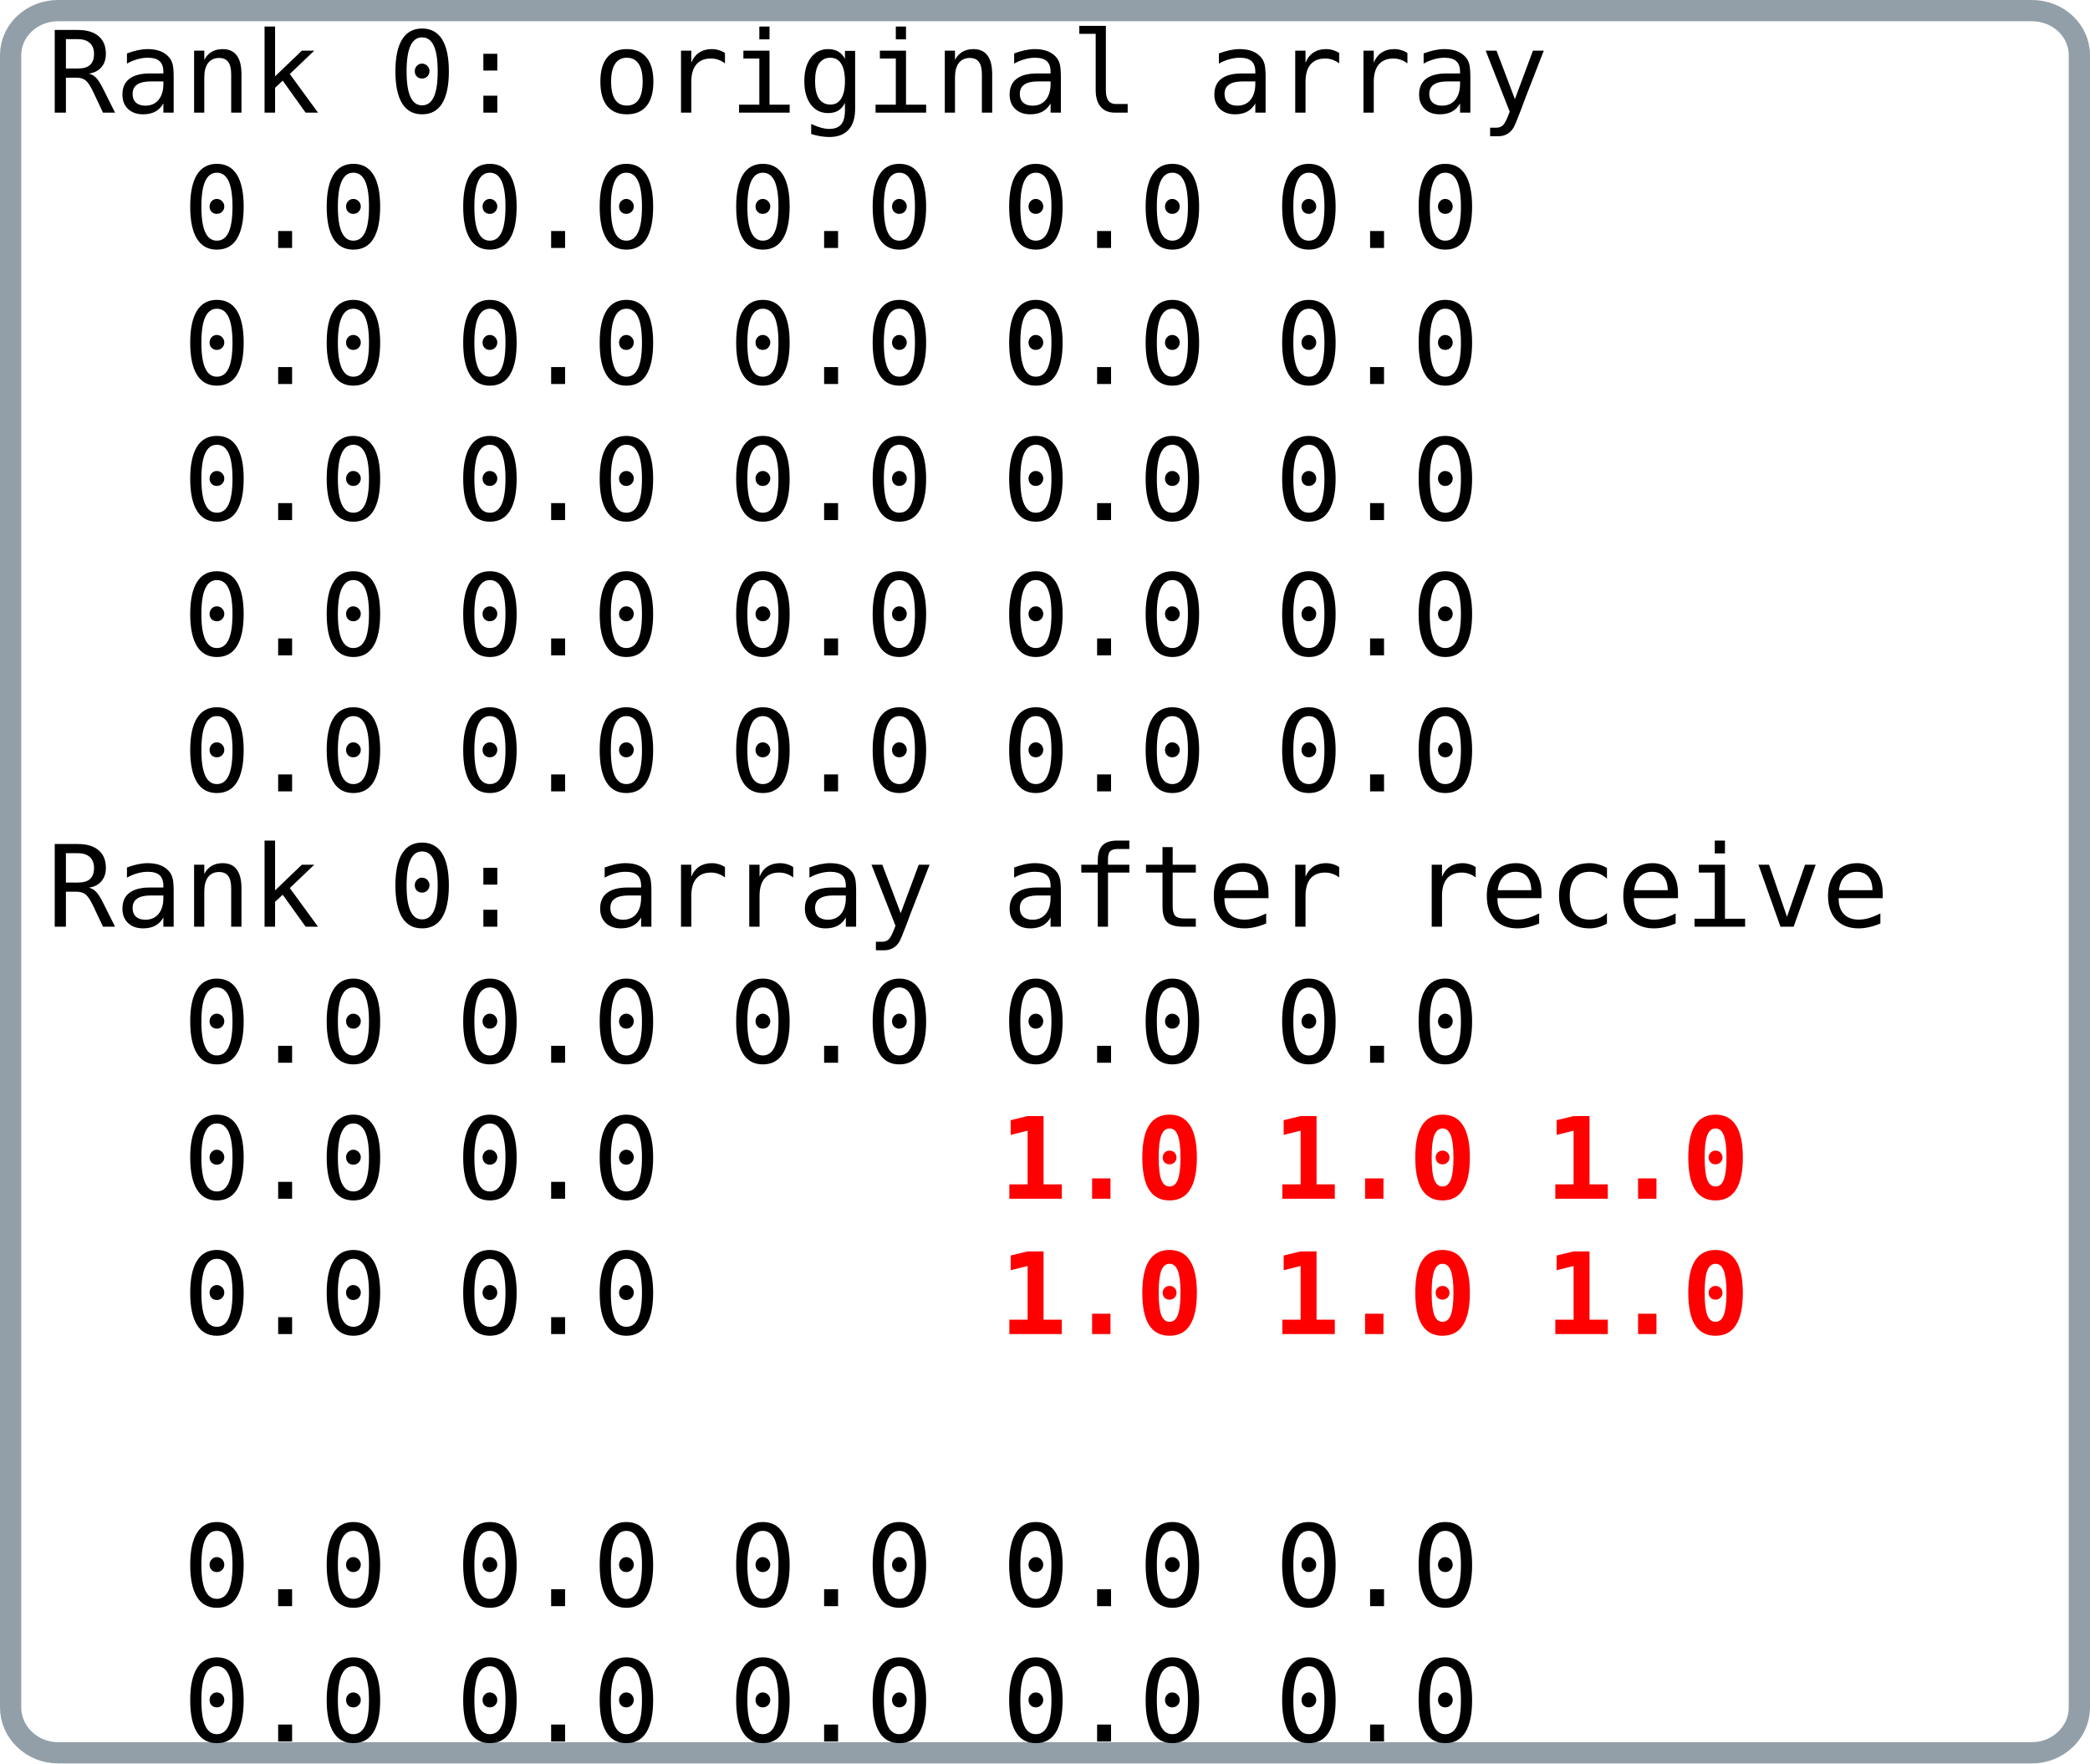
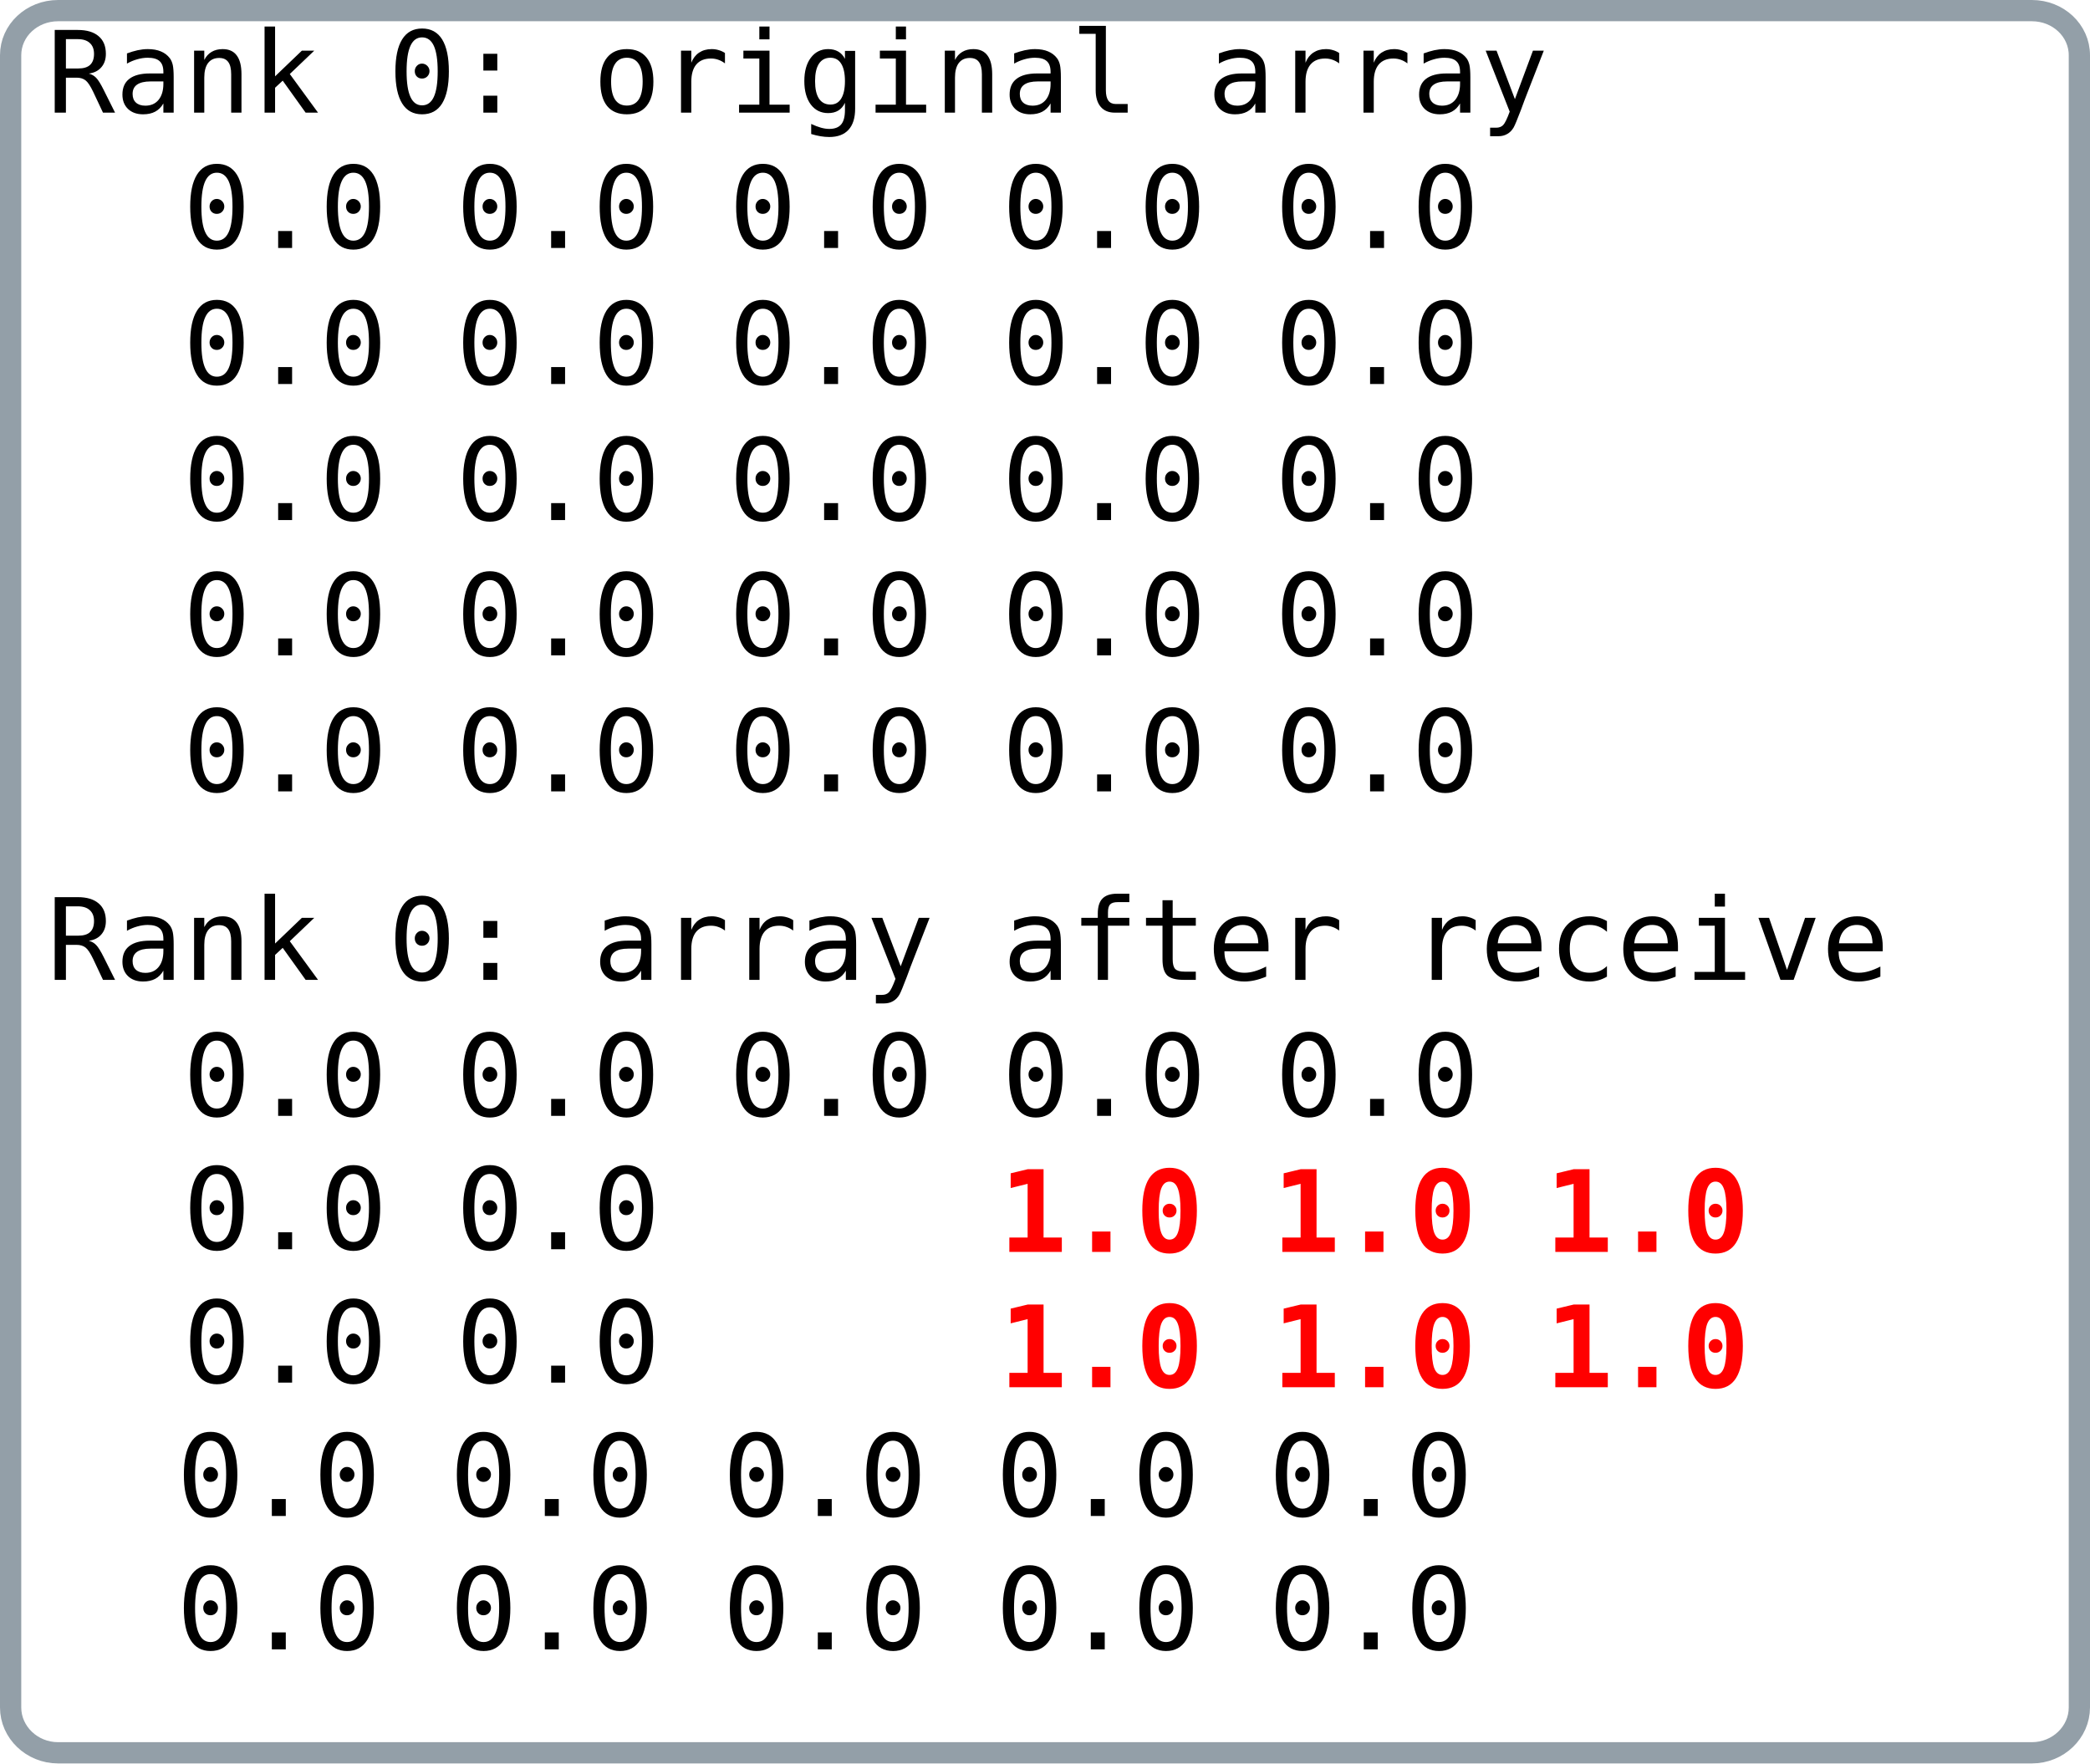
<svg xmlns="http://www.w3.org/2000/svg" viewBox="0 0 393.333 331.866" height="331.866" width="393.333" xml:space="preserve" id="svg2" version="1.1">
  <defs id="defs6">
    <clipPath id="clipPath18" clipPathUnits="userSpaceOnUse">
      <path style="clip-rule:evenodd" id="path16" d="M 0,-0.2 H 793.6 V 595 H 0 Z" />
    </clipPath>
  </defs>
  <g transform="matrix(1.333333,0,0,-1.333333,-338.2668,547.1998)" id="g10">
    <g id="g12">
      <g clip-path="url(#clipPath18)" id="g14">
        <g id="g22" />
        <g id="g24" />
        <g id="g26">
          <path id="path28" style="fill:none;stroke:#939fa8;stroke-width:3;stroke-linecap:butt;stroke-linejoin:miter;stroke-miterlimit:7.661;stroke-dasharray:none;stroke-opacity:1" d="m 261.9,408.9 v 0 c -3.7,0 -6.7,-2.8 -6.7,-6.3 V 169.4 c 0,-3.5 3,-6.4 6.7,-6.4 h 278.6 c 3.7,0 6.7,2.9 6.7,6.4 v 233.2 c 0,3.5 -3,6.3 -6.7,6.3 z" />
        </g>
        <g id="g30">
          <path id="path32" style="fill:none;stroke:#939fa8;stroke-width:3;stroke-linecap:butt;stroke-linejoin:miter;stroke-miterlimit:7.661;stroke-dasharray:none;stroke-opacity:1" d="M 255.2,408.9 Z" />
        </g>
-         <g id="g34">
+         <g id="g34" transform="translate(0,-7.5)">
          <path id="path36" style="fill:none;stroke:#939fa8;stroke-width:3;stroke-linecap:butt;stroke-linejoin:miter;stroke-miterlimit:7.661;stroke-dasharray:none;stroke-opacity:1" d="M 547.2,163 Z" />
        </g>
        <g id="g38">
          <text id="text42" style="font-variant:normal;font-weight:normal;font-size:16px;font-family:'DejaVu Sans Mono';-inkscape-font-specification:DejaVuSansMono;writing-mode:lr-tb;fill:#000000;fill-opacity:1;fill-rule:nonzero;stroke:none" transform="matrix(1,0,0,-1,260.3,394.5)">
            <tspan id="tspan40" y="0" x="0 9.6 19.2 28.8 38.4 48 57.6 67.2 76.8 86.4 96 105.6 115.2 124.8 134.4 144 153.6 163.2 172.8 182.4 192 201.6">Rank 0: original array</tspan>
          </text>
        </g>
        <g id="g44" />
        <g id="g46">
          <text id="text50" style="font-variant:normal;font-weight:normal;font-size:16px;font-family:'DejaVu Sans Mono';-inkscape-font-specification:DejaVuSansMono;writing-mode:lr-tb;fill:#000000;fill-opacity:1;fill-rule:nonzero;stroke:none" transform="matrix(1,0,0,-1,279.5,375.4)">
            <tspan id="tspan48" y="0" x="0 9.6 19.2 28.8 57.6 67.2 76.8 86.4 115.2 124.8 134.4 144 172.8 182.4 192 201.6 230.4 240 249.6 259.2">0.0 0.0 0.0 0.0 0.0 </tspan>
          </text>
        </g>
        <g id="g52" />
        <g id="g54">
          <text id="text58" style="font-variant:normal;font-weight:normal;font-size:16px;font-family:'DejaVu Sans Mono';-inkscape-font-specification:DejaVuSansMono;writing-mode:lr-tb;fill:#000000;fill-opacity:1;fill-rule:nonzero;stroke:none" transform="matrix(1,0,0,-1,279.5,356.2)">
            <tspan id="tspan56" y="0" x="0 9.6 19.2 28.8 57.6 67.2 76.8 86.4 115.2 124.8 134.4 144 172.8 182.4 192 201.6 230.4 240 249.6 259.2">0.0 0.0 0.0 0.0 0.0 </tspan>
          </text>
        </g>
        <g id="g60" />
        <g id="g62">
          <text id="text66" style="font-variant:normal;font-weight:normal;font-size:16px;font-family:'DejaVu Sans Mono';-inkscape-font-specification:DejaVuSansMono;writing-mode:lr-tb;fill:#000000;fill-opacity:1;fill-rule:nonzero;stroke:none" transform="matrix(1,0,0,-1,279.5,337)">
            <tspan id="tspan64" y="0" x="0 9.6 19.2 28.8 57.6 67.2 76.8 86.4 115.2 124.8 134.4 144 172.8 182.4 192 201.6 230.4 240 249.6 259.2">0.0 0.0 0.0 0.0 0.0 </tspan>
          </text>
        </g>
        <g id="g68" />
        <g id="g70">
          <text id="text74" style="font-variant:normal;font-weight:normal;font-size:16px;font-family:'DejaVu Sans Mono';-inkscape-font-specification:DejaVuSansMono;writing-mode:lr-tb;fill:#000000;fill-opacity:1;fill-rule:nonzero;stroke:none" transform="matrix(1,0,0,-1,279.5,317.9)">
            <tspan id="tspan72" y="0" x="0 9.6 19.2 28.8 57.6 67.2 76.8 86.4 115.2 124.8 134.4 144 172.8 182.4 192 201.6 230.4 240 249.6 259.2">0.0 0.0 0.0 0.0 0.0 </tspan>
          </text>
        </g>
        <g id="g76" />
        <g id="g78">
          <text id="text82" style="font-variant:normal;font-weight:normal;font-size:16px;font-family:'DejaVu Sans Mono';-inkscape-font-specification:DejaVuSansMono;writing-mode:lr-tb;fill:#000000;fill-opacity:1;fill-rule:nonzero;stroke:none" transform="matrix(1,0,0,-1,279.5,298.7)">
            <tspan id="tspan80" y="0" x="0 9.6 19.2 28.8 57.6 67.2 76.8 86.4 115.2 124.8 134.4 144 172.8 182.4 192 201.6 230.4 240 249.6 259.2">0.0 0.0 0.0 0.0 0.0 </tspan>
          </text>
        </g>
-         <g id="g84">
+         <g id="g84" transform="translate(0,-7.5)">
          <text id="text88" style="font-variant:normal;font-weight:normal;font-size:16px;font-family:'DejaVu Sans Mono';-inkscape-font-specification:DejaVuSansMono;writing-mode:lr-tb;fill:#000000;fill-opacity:1;fill-rule:nonzero;stroke:none" transform="matrix(1,0,0,-1,260.3,279.6)">
            <tspan id="tspan86" y="0" x="0 9.6 19.2 28.8 38.4 48 57.6 67.2 76.8 86.4 96 105.6 115.2 124.8 134.4 144 153.6 163.2 172.8 182.4 192 201.6 211.2 220.8 230.4 240 249.6">Rank 0: array after receive</tspan>
          </text>
        </g>
        <g id="g90" />
-         <g id="g92">
+         <g id="g92" transform="translate(0,-7.5)">
          <text id="text96" style="font-variant:normal;font-weight:normal;font-size:16px;font-family:'DejaVu Sans Mono';-inkscape-font-specification:DejaVuSansMono;writing-mode:lr-tb;fill:#000000;fill-opacity:1;fill-rule:nonzero;stroke:none" transform="matrix(1,0,0,-1,279.5,260.4)">
            <tspan id="tspan94" y="0" x="0 9.6 19.2 28.8 57.6 67.2 76.8 86.4 115.2 124.8 134.4 144 172.8 182.4 192 201.6 230.4 240 249.6 259.2">0.0 0.0 0.0 0.0 0.0 </tspan>
          </text>
        </g>
        <g id="g98" />
-         <g id="g100">
+         <g id="g100" transform="translate(0,-7.1246)">
          <text id="text104" style="font-variant:normal;font-weight:normal;font-size:16px;font-family:'DejaVu Sans Mono';-inkscape-font-specification:DejaVuSansMono;writing-mode:lr-tb;fill:#000000;fill-opacity:1;fill-rule:nonzero;stroke:none" transform="matrix(1,0,0,-1,279.5,241.2)">
            <tspan id="tspan102" y="0" x="0 9.6 19.2 28.8 57.6 67.2 76.8 86.4">0.0 0.0 </tspan>
          </text>
        </g>
-         <g id="g106">
+         <g id="g106" transform="translate(0,-7.5)">
          <text id="text110" style="font-variant:normal;font-weight:bold;font-size:16px;font-family:'DejaVu Sans Mono';-inkscape-font-specification:DejaVuSansMono-Bold;writing-mode:lr-tb;fill:#ff0000;fill-opacity:1;fill-rule:nonzero;stroke:none" transform="matrix(1,0,0,-1,394.7,241.2)">
            <tspan id="tspan108" y="0" x="0 9.6 19.2 28.8 57.6 67.2 76.8 86.4 115.2 124.8 134.4">1.0 1.0 1.0</tspan>
          </text>
        </g>
        <g id="g112" />
        <g id="g114" />
-         <g id="g116">
+         <g id="g116" transform="translate(0,-6.849203)">
          <text id="text120" style="font-variant:normal;font-weight:normal;font-size:16px;font-family:'DejaVu Sans Mono';-inkscape-font-specification:DejaVuSansMono;writing-mode:lr-tb;fill:#000000;fill-opacity:1;fill-rule:nonzero;stroke:none" transform="matrix(1,0,0,-1,279.5,222.1)">
            <tspan id="tspan118" y="0" x="0 9.6 19.2 28.8 57.6 67.2 76.8 86.4">0.0 0.0 </tspan>
          </text>
        </g>
-         <g id="g122">
+         <g id="g122" transform="translate(0,-7.5)">
          <text id="text126" style="font-variant:normal;font-weight:bold;font-size:16px;font-family:'DejaVu Sans Mono';-inkscape-font-specification:DejaVuSansMono-Bold;writing-mode:lr-tb;fill:#ff0000;fill-opacity:1;fill-rule:nonzero;stroke:none" transform="matrix(1,0,0,-1,394.7,222.1)">
            <tspan id="tspan124" y="0" x="0 9.6 19.2 28.8 57.6 67.2 76.8 86.4 115.2 124.8 134.4 144">1.0 1.0 1.0 </tspan>
          </text>
        </g>
        <g id="g128" />
        <g id="g130" />
-         <g id="g132">
+         <g id="g132" transform="translate(-0.891374,12.7262)">
          <text id="text136" style="font-variant:normal;font-weight:normal;font-size:16px;font-family:'DejaVu Sans Mono';-inkscape-font-specification:DejaVuSansMono;writing-mode:lr-tb;fill:#000000;fill-opacity:1;fill-rule:nonzero;stroke:none" transform="matrix(1,0,0,-1,279.5,183.7)">
            <tspan id="tspan134" y="0" x="0 9.6 19.2 28.8 57.6 67.2 76.8 86.4 115.2 124.8 134.4 144 172.8 182.4 192 201.6 230.4 240 249.6 259.2">0.0 0.0 0.0 0.0 0.0 </tspan>
          </text>
        </g>
        <g id="g138" />
-         <g id="g140">
+         <g id="g140" transform="translate(-0.891374,13.0016)">
          <text id="text144" style="font-variant:normal;font-weight:normal;font-size:16px;font-family:'DejaVu Sans Mono';-inkscape-font-specification:DejaVuSansMono;writing-mode:lr-tb;fill:#000000;fill-opacity:1;fill-rule:nonzero;stroke:none" transform="matrix(1,0,0,-1,279.5,164.6)">
            <tspan id="tspan142" y="0" x="0 9.6 19.2 28.8 57.6 67.2 76.8 86.4 115.2 124.8 134.4 144 172.8 182.4 192 201.6 230.4 240 249.6">0.0 0.0 0.0 0.0 0.0</tspan>
          </text>
        </g>
      </g>
    </g>
  </g>
</svg>
